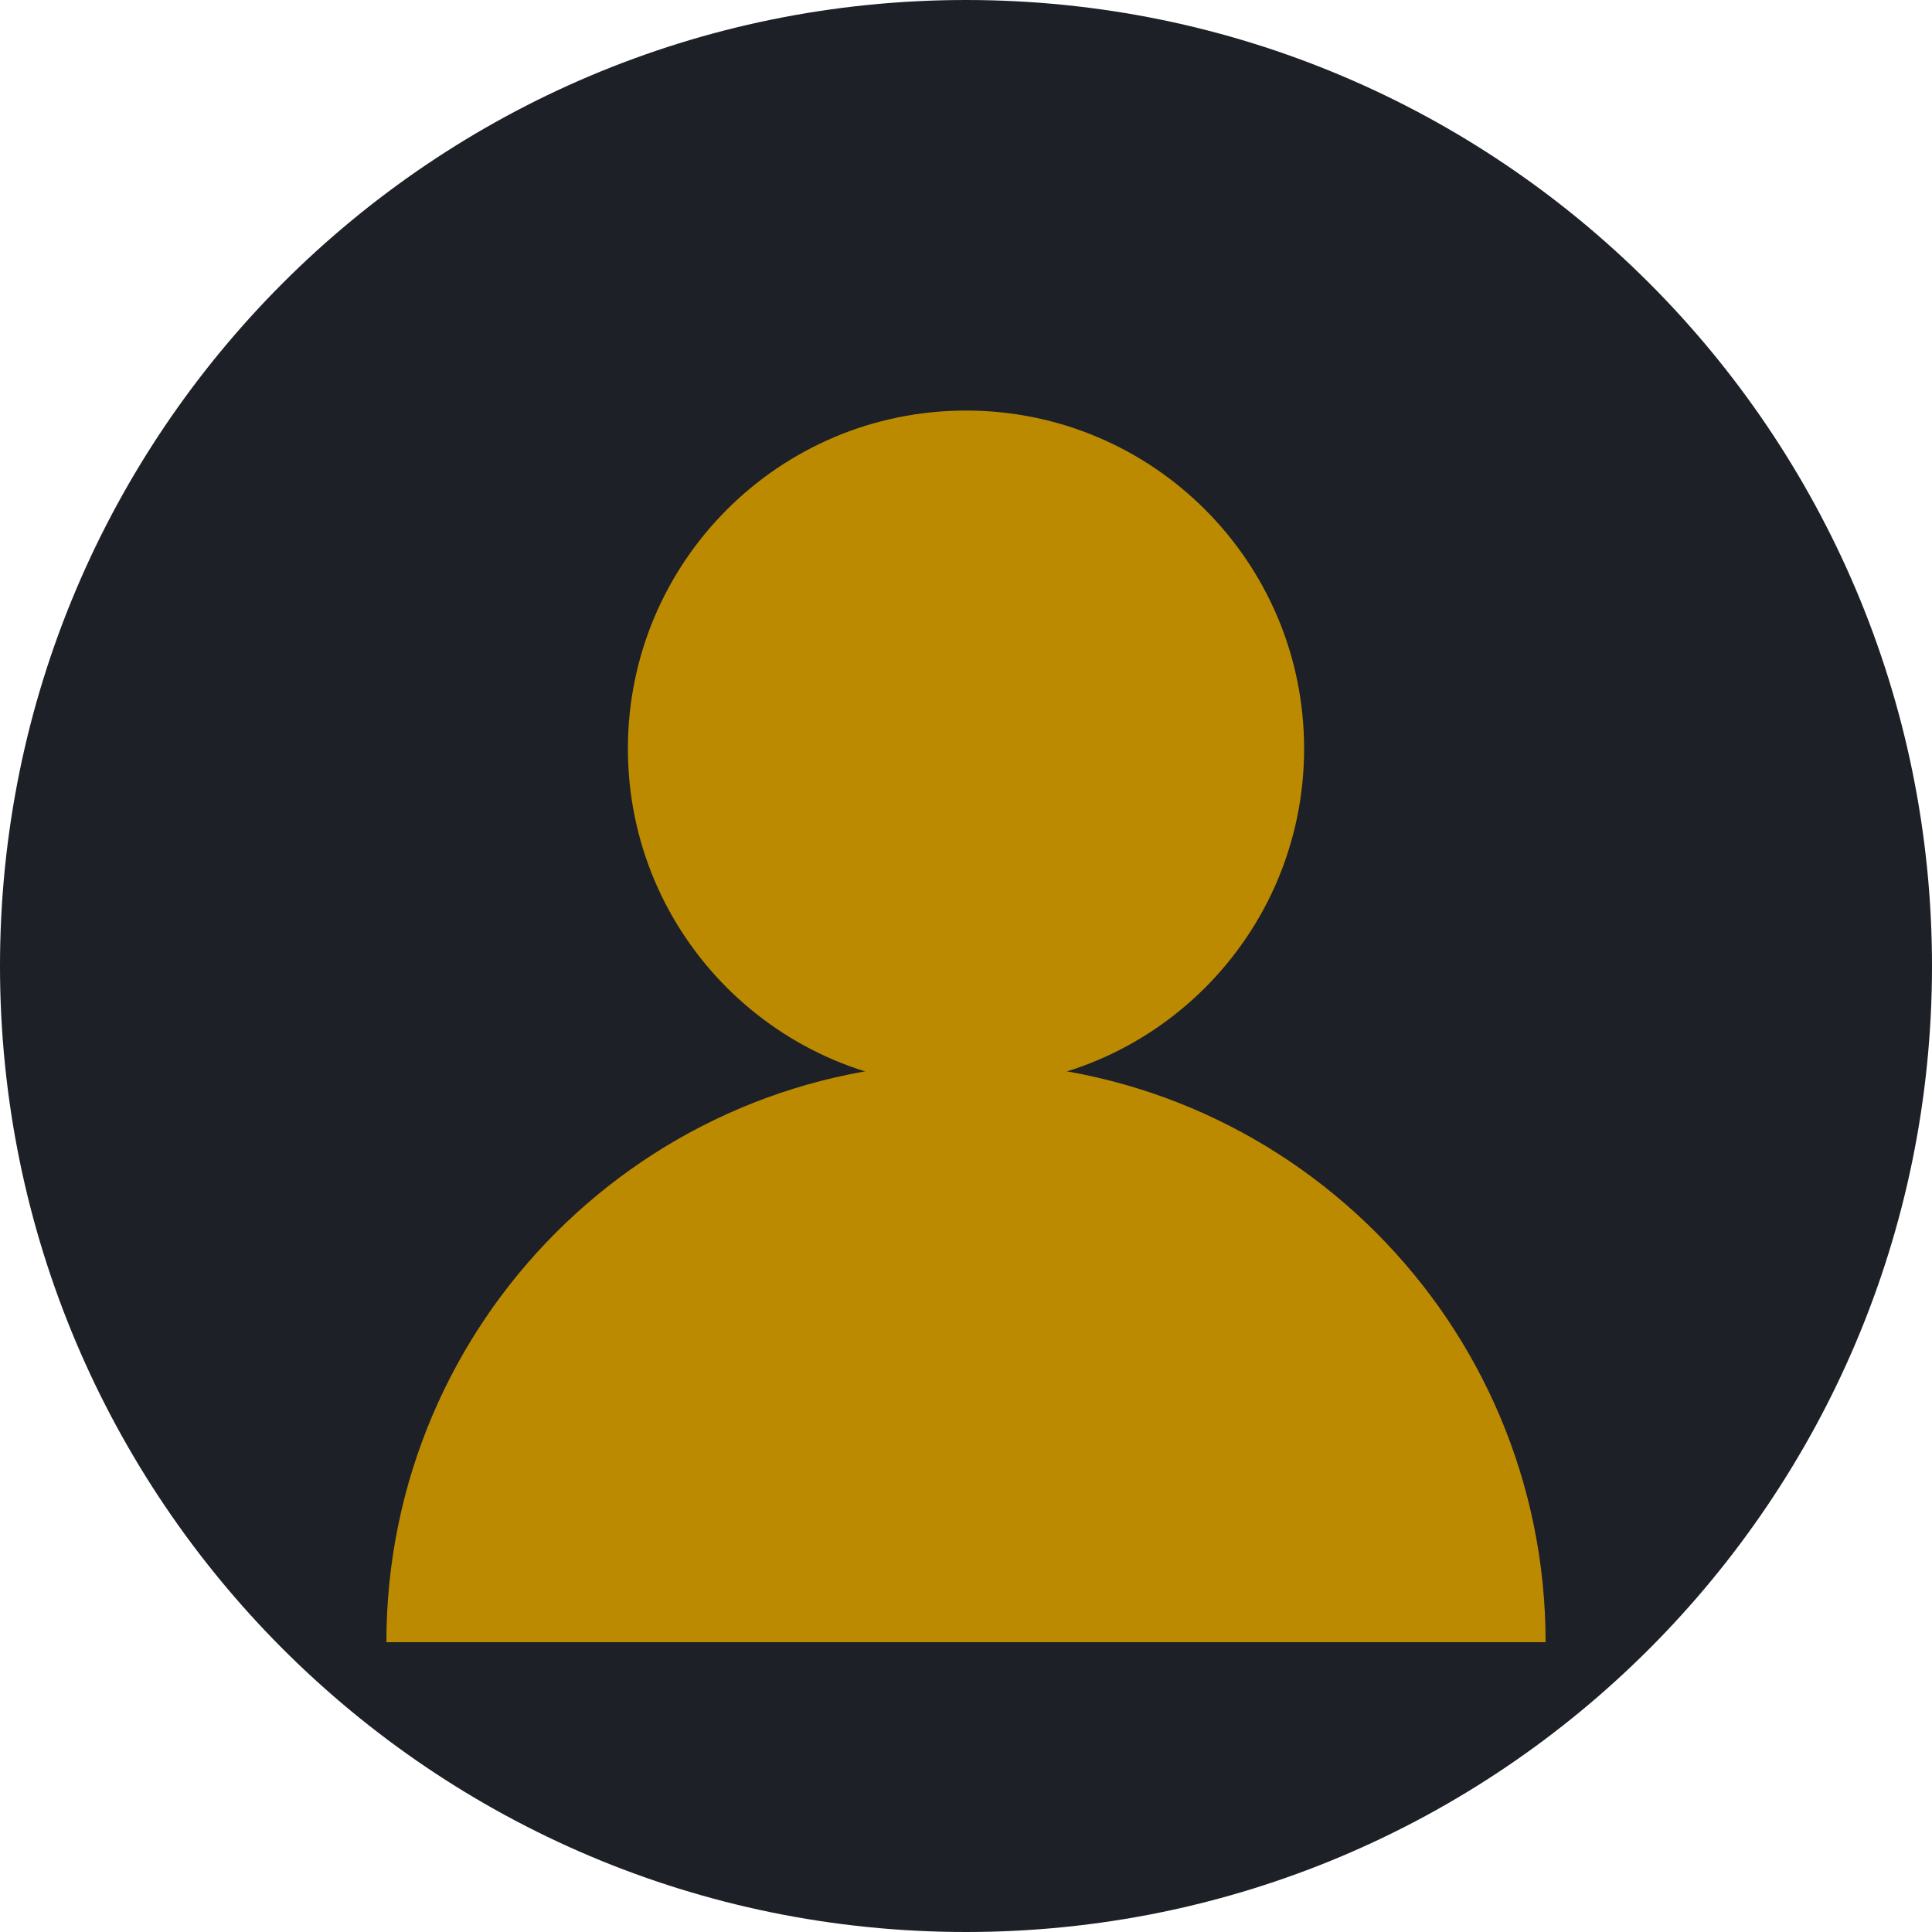
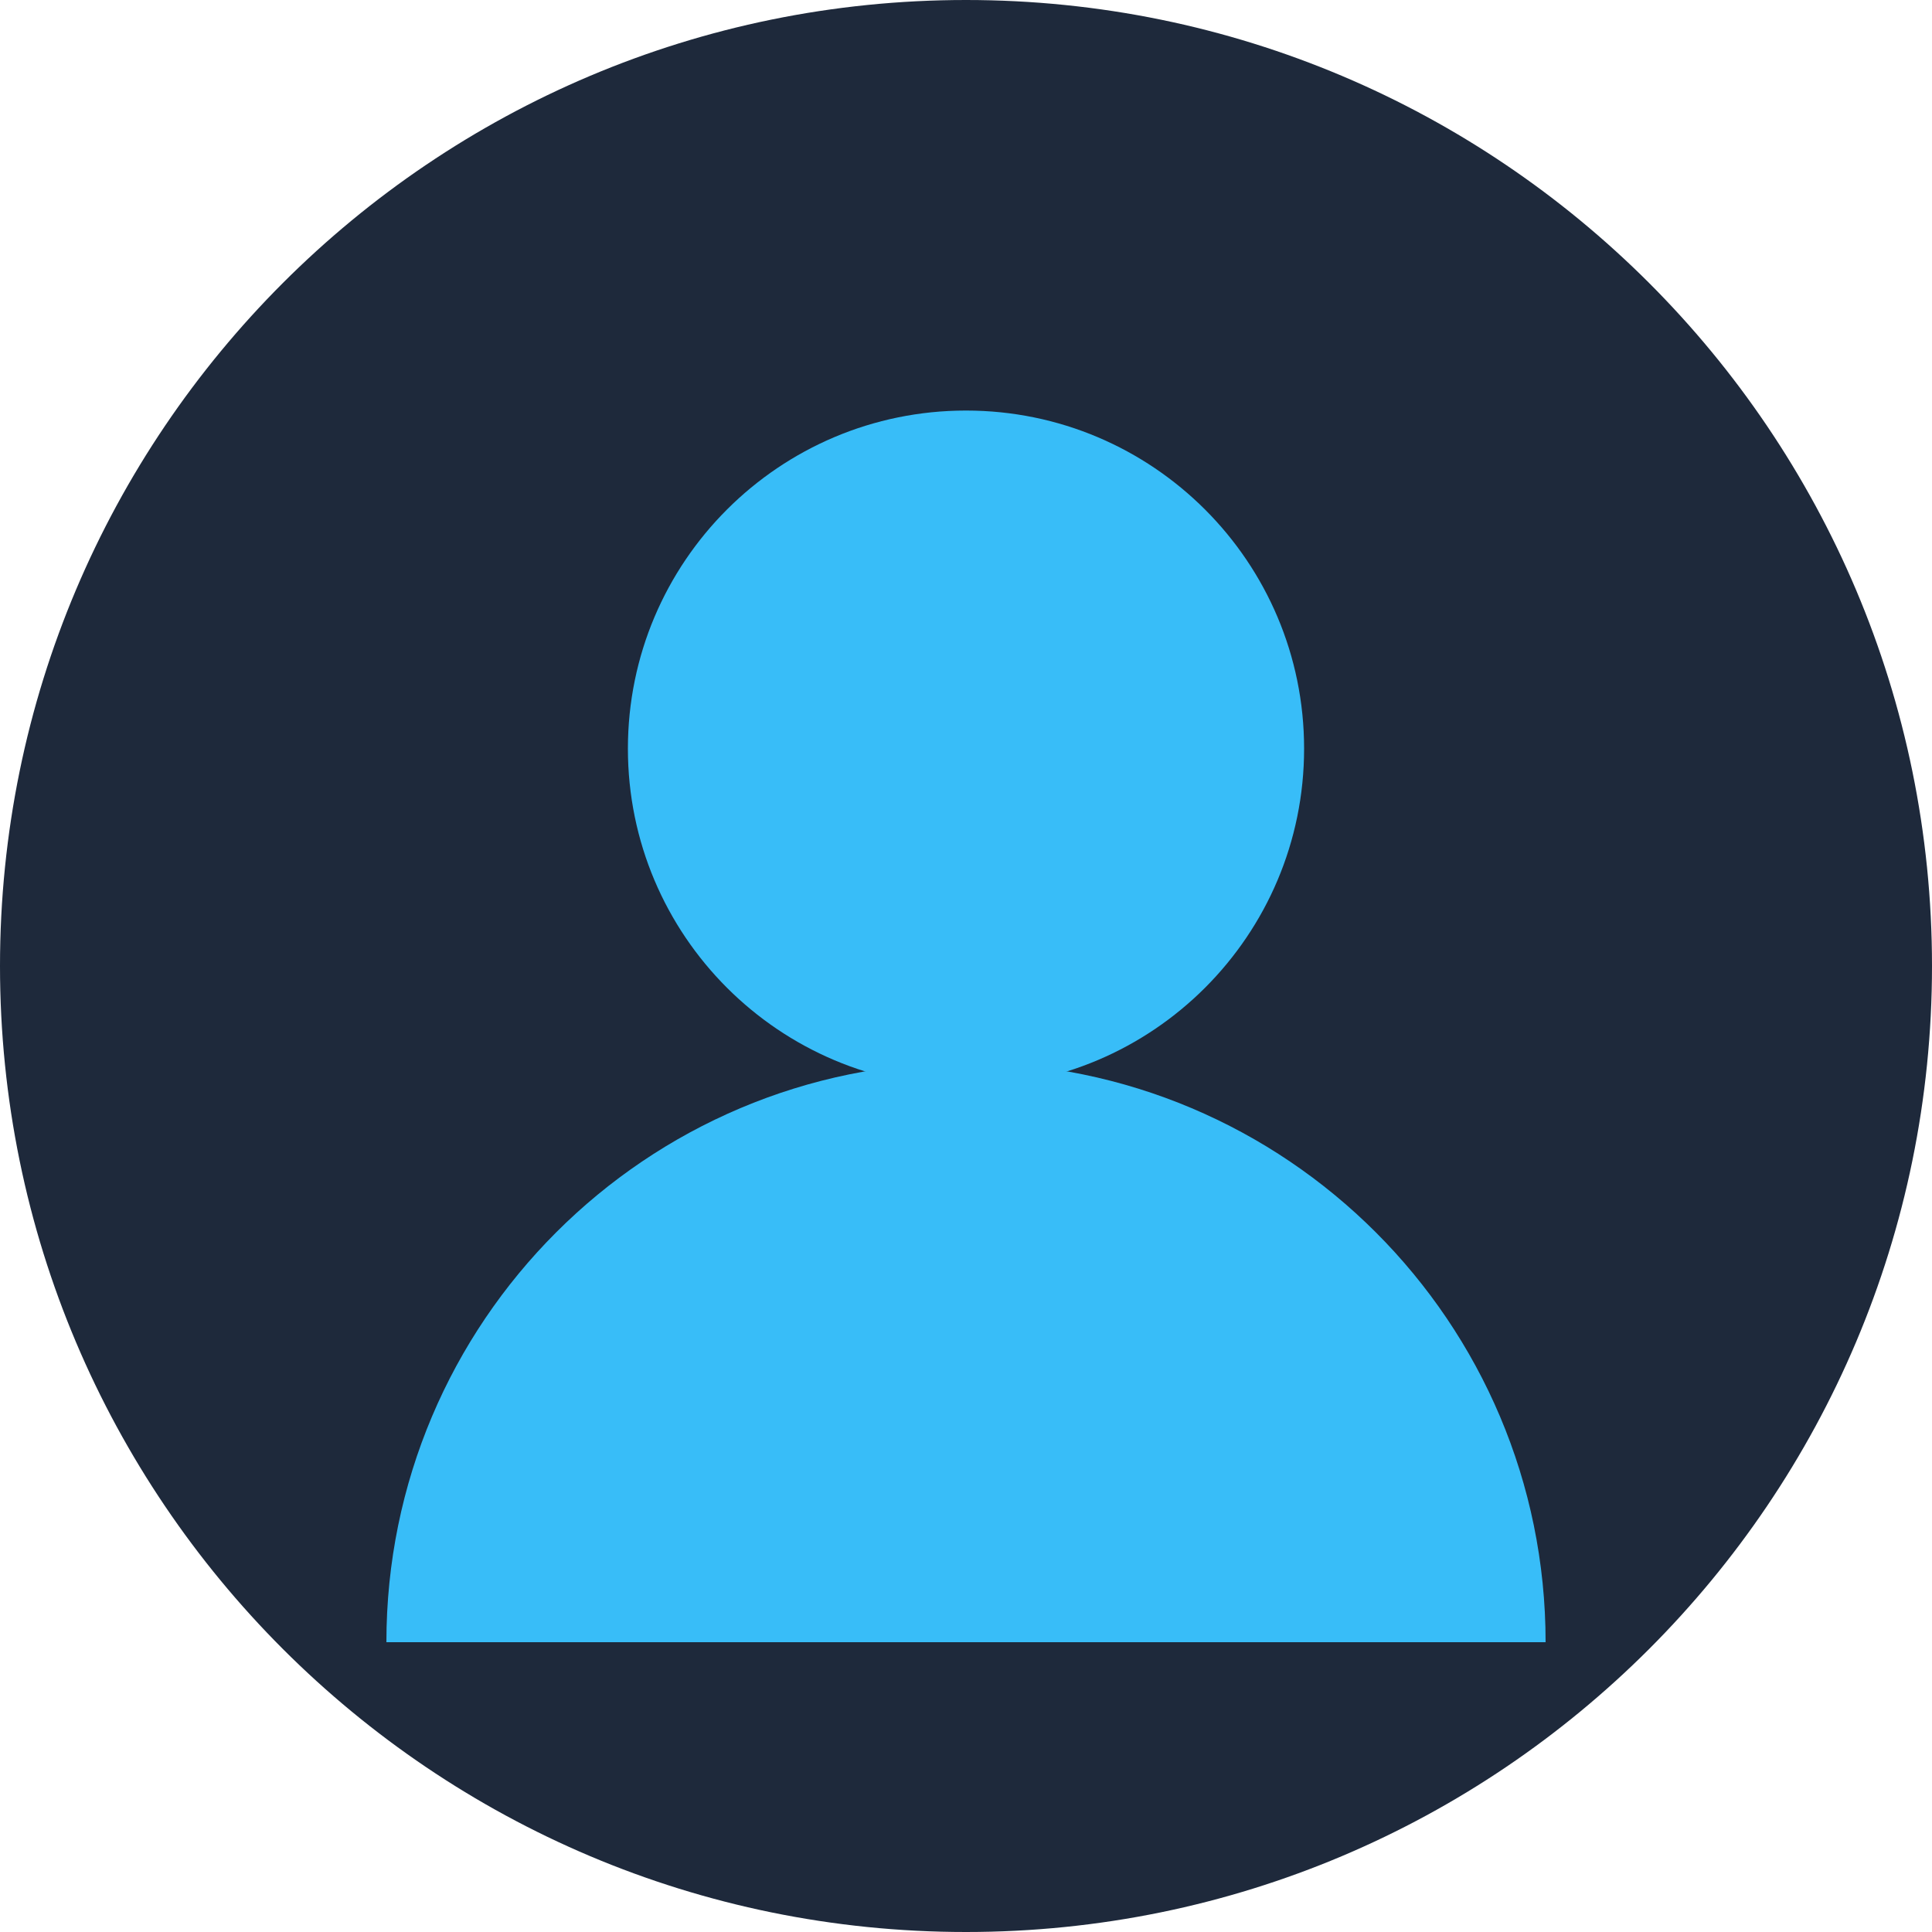
<svg xmlns="http://www.w3.org/2000/svg" viewBox="0 0 80 80" fill="none">
-   <rect width="80" height="80" rx="40" fill="#1d2027" />
-   <circle cx="40" cy="31" r="14" fill="#bc8a01" />
-   <path d="M16 68c0-13.255 10.745-24 24-24s24 10.745 24 24" fill="#bc8a01" />
+   <rect width="80" height="80" rx="40" fill="#1e293b" />
+   <circle cx="40" cy="31" r="14" fill="#38bdf8" />
+   <path d="M16 68c0-13.255 10.745-24 24-24s24 10.745 24 24" fill="#38bdf8" />
</svg>
